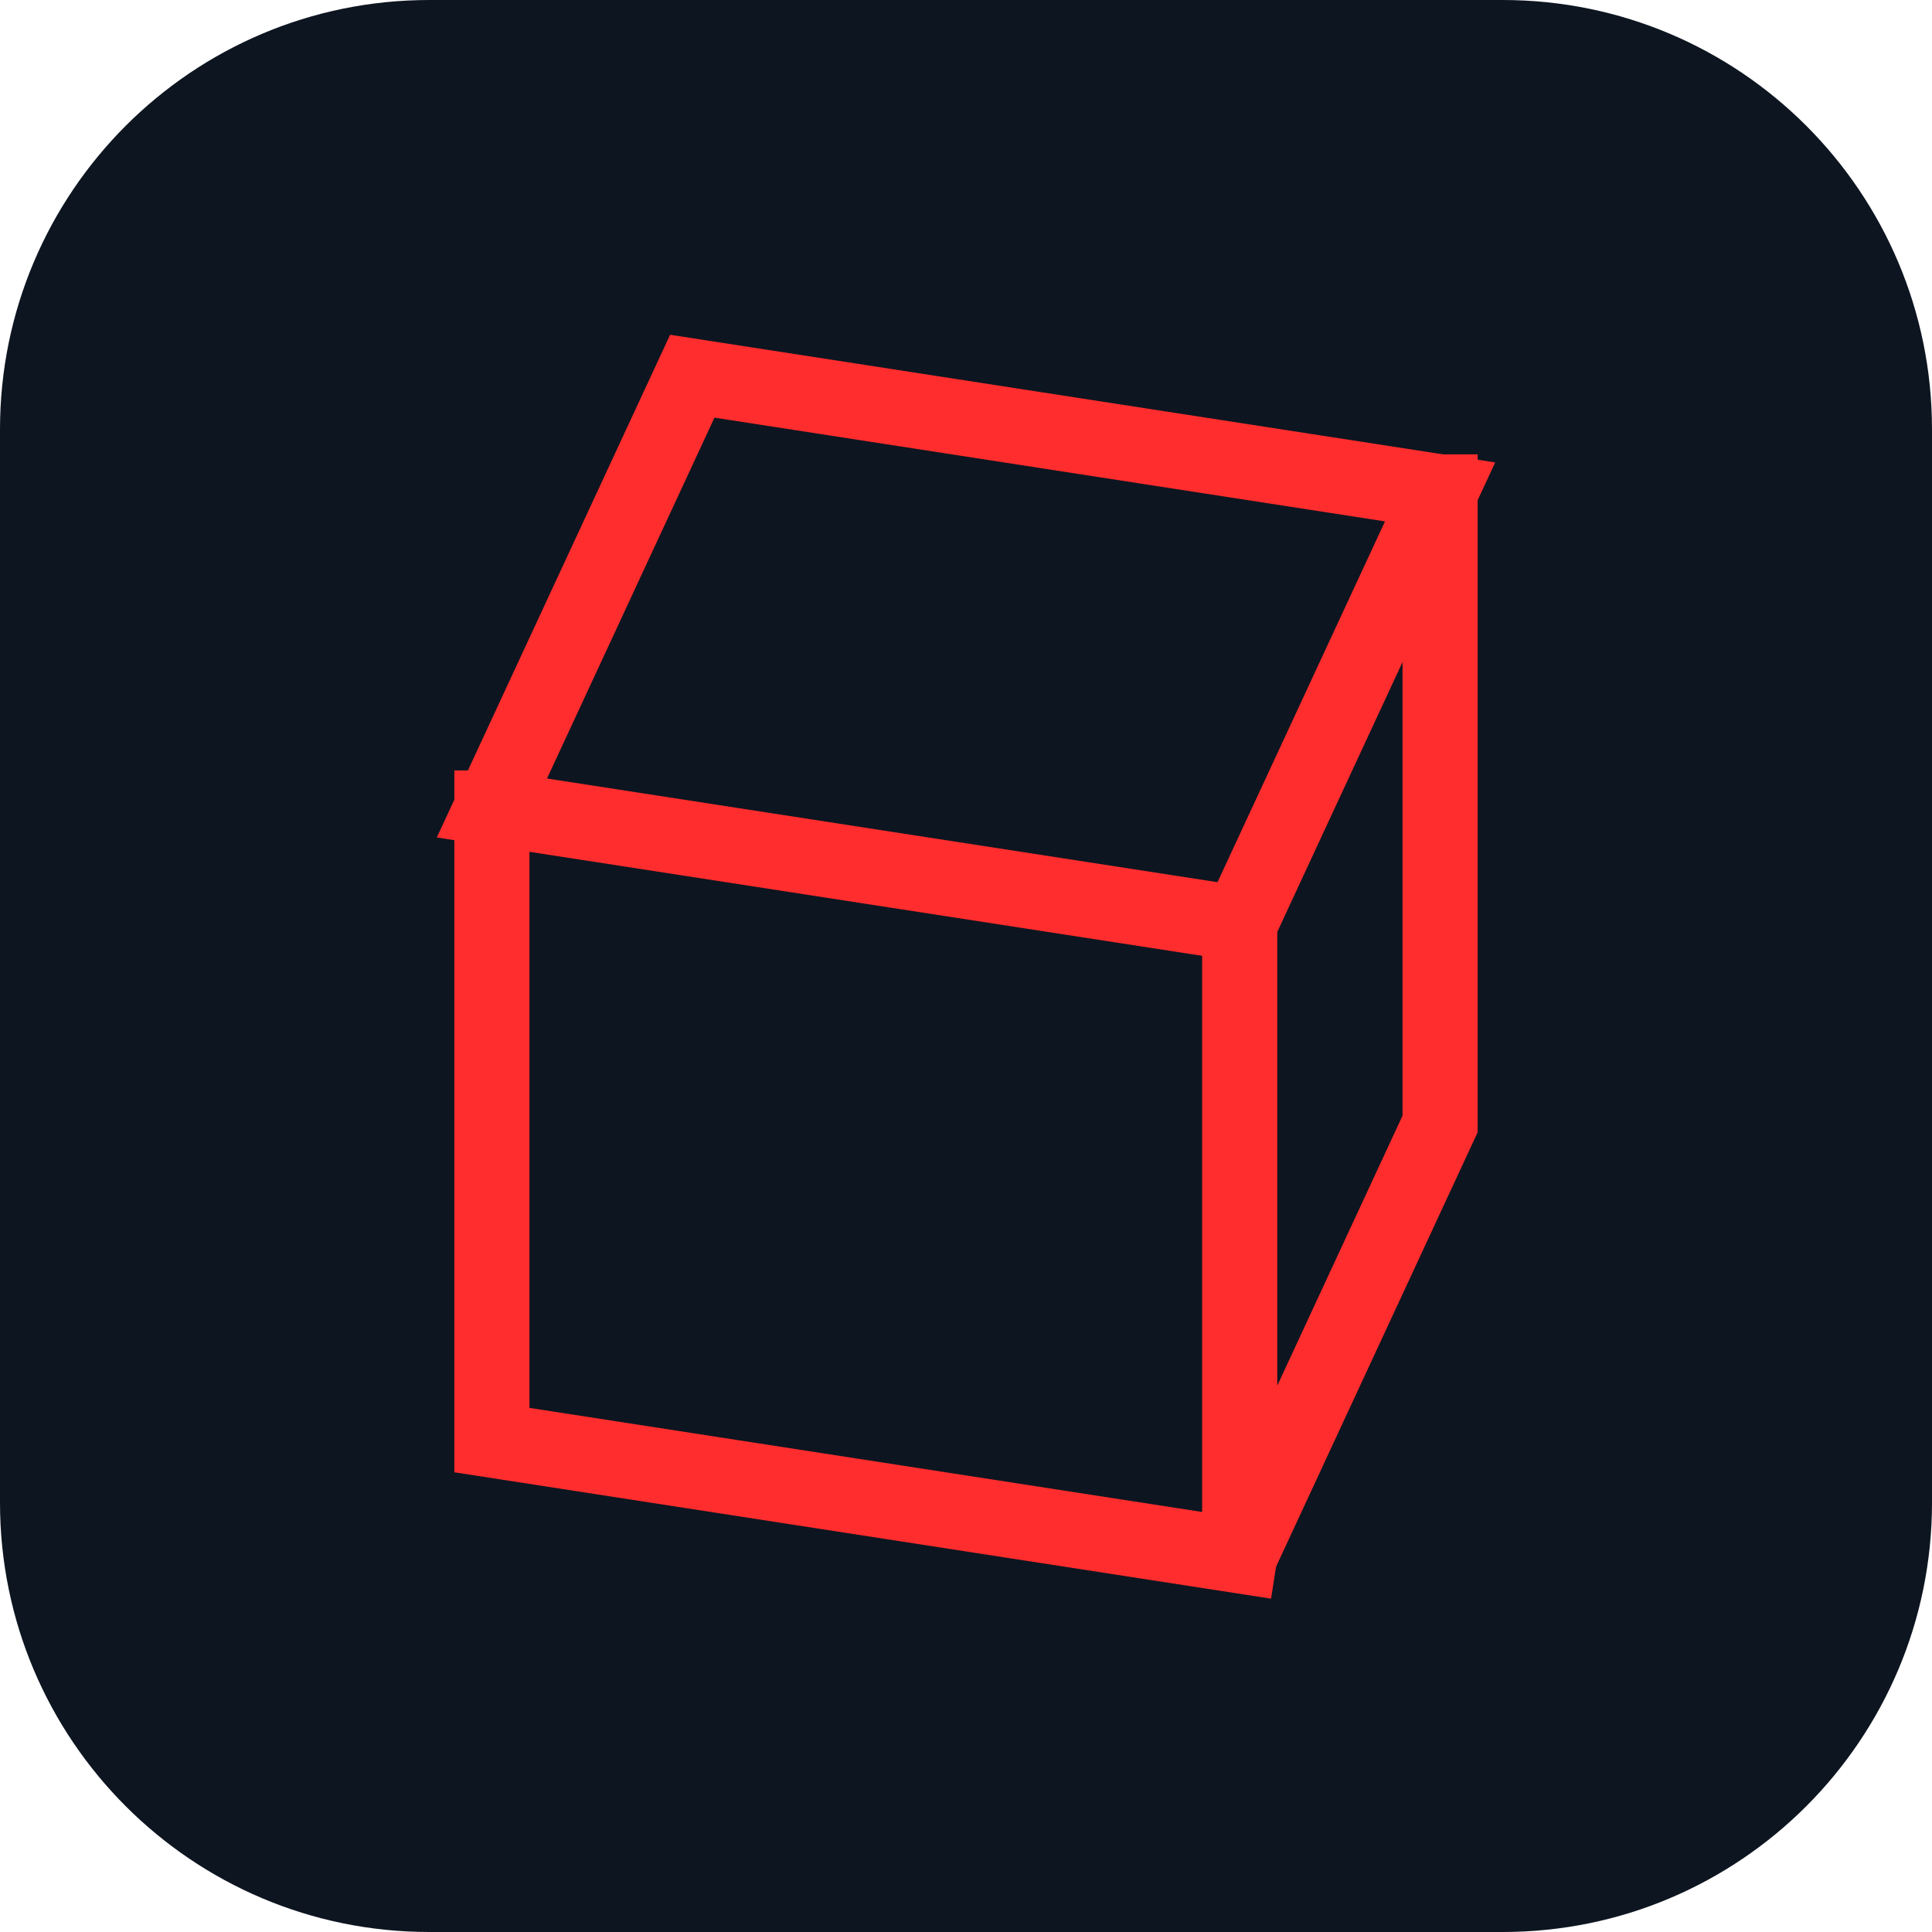
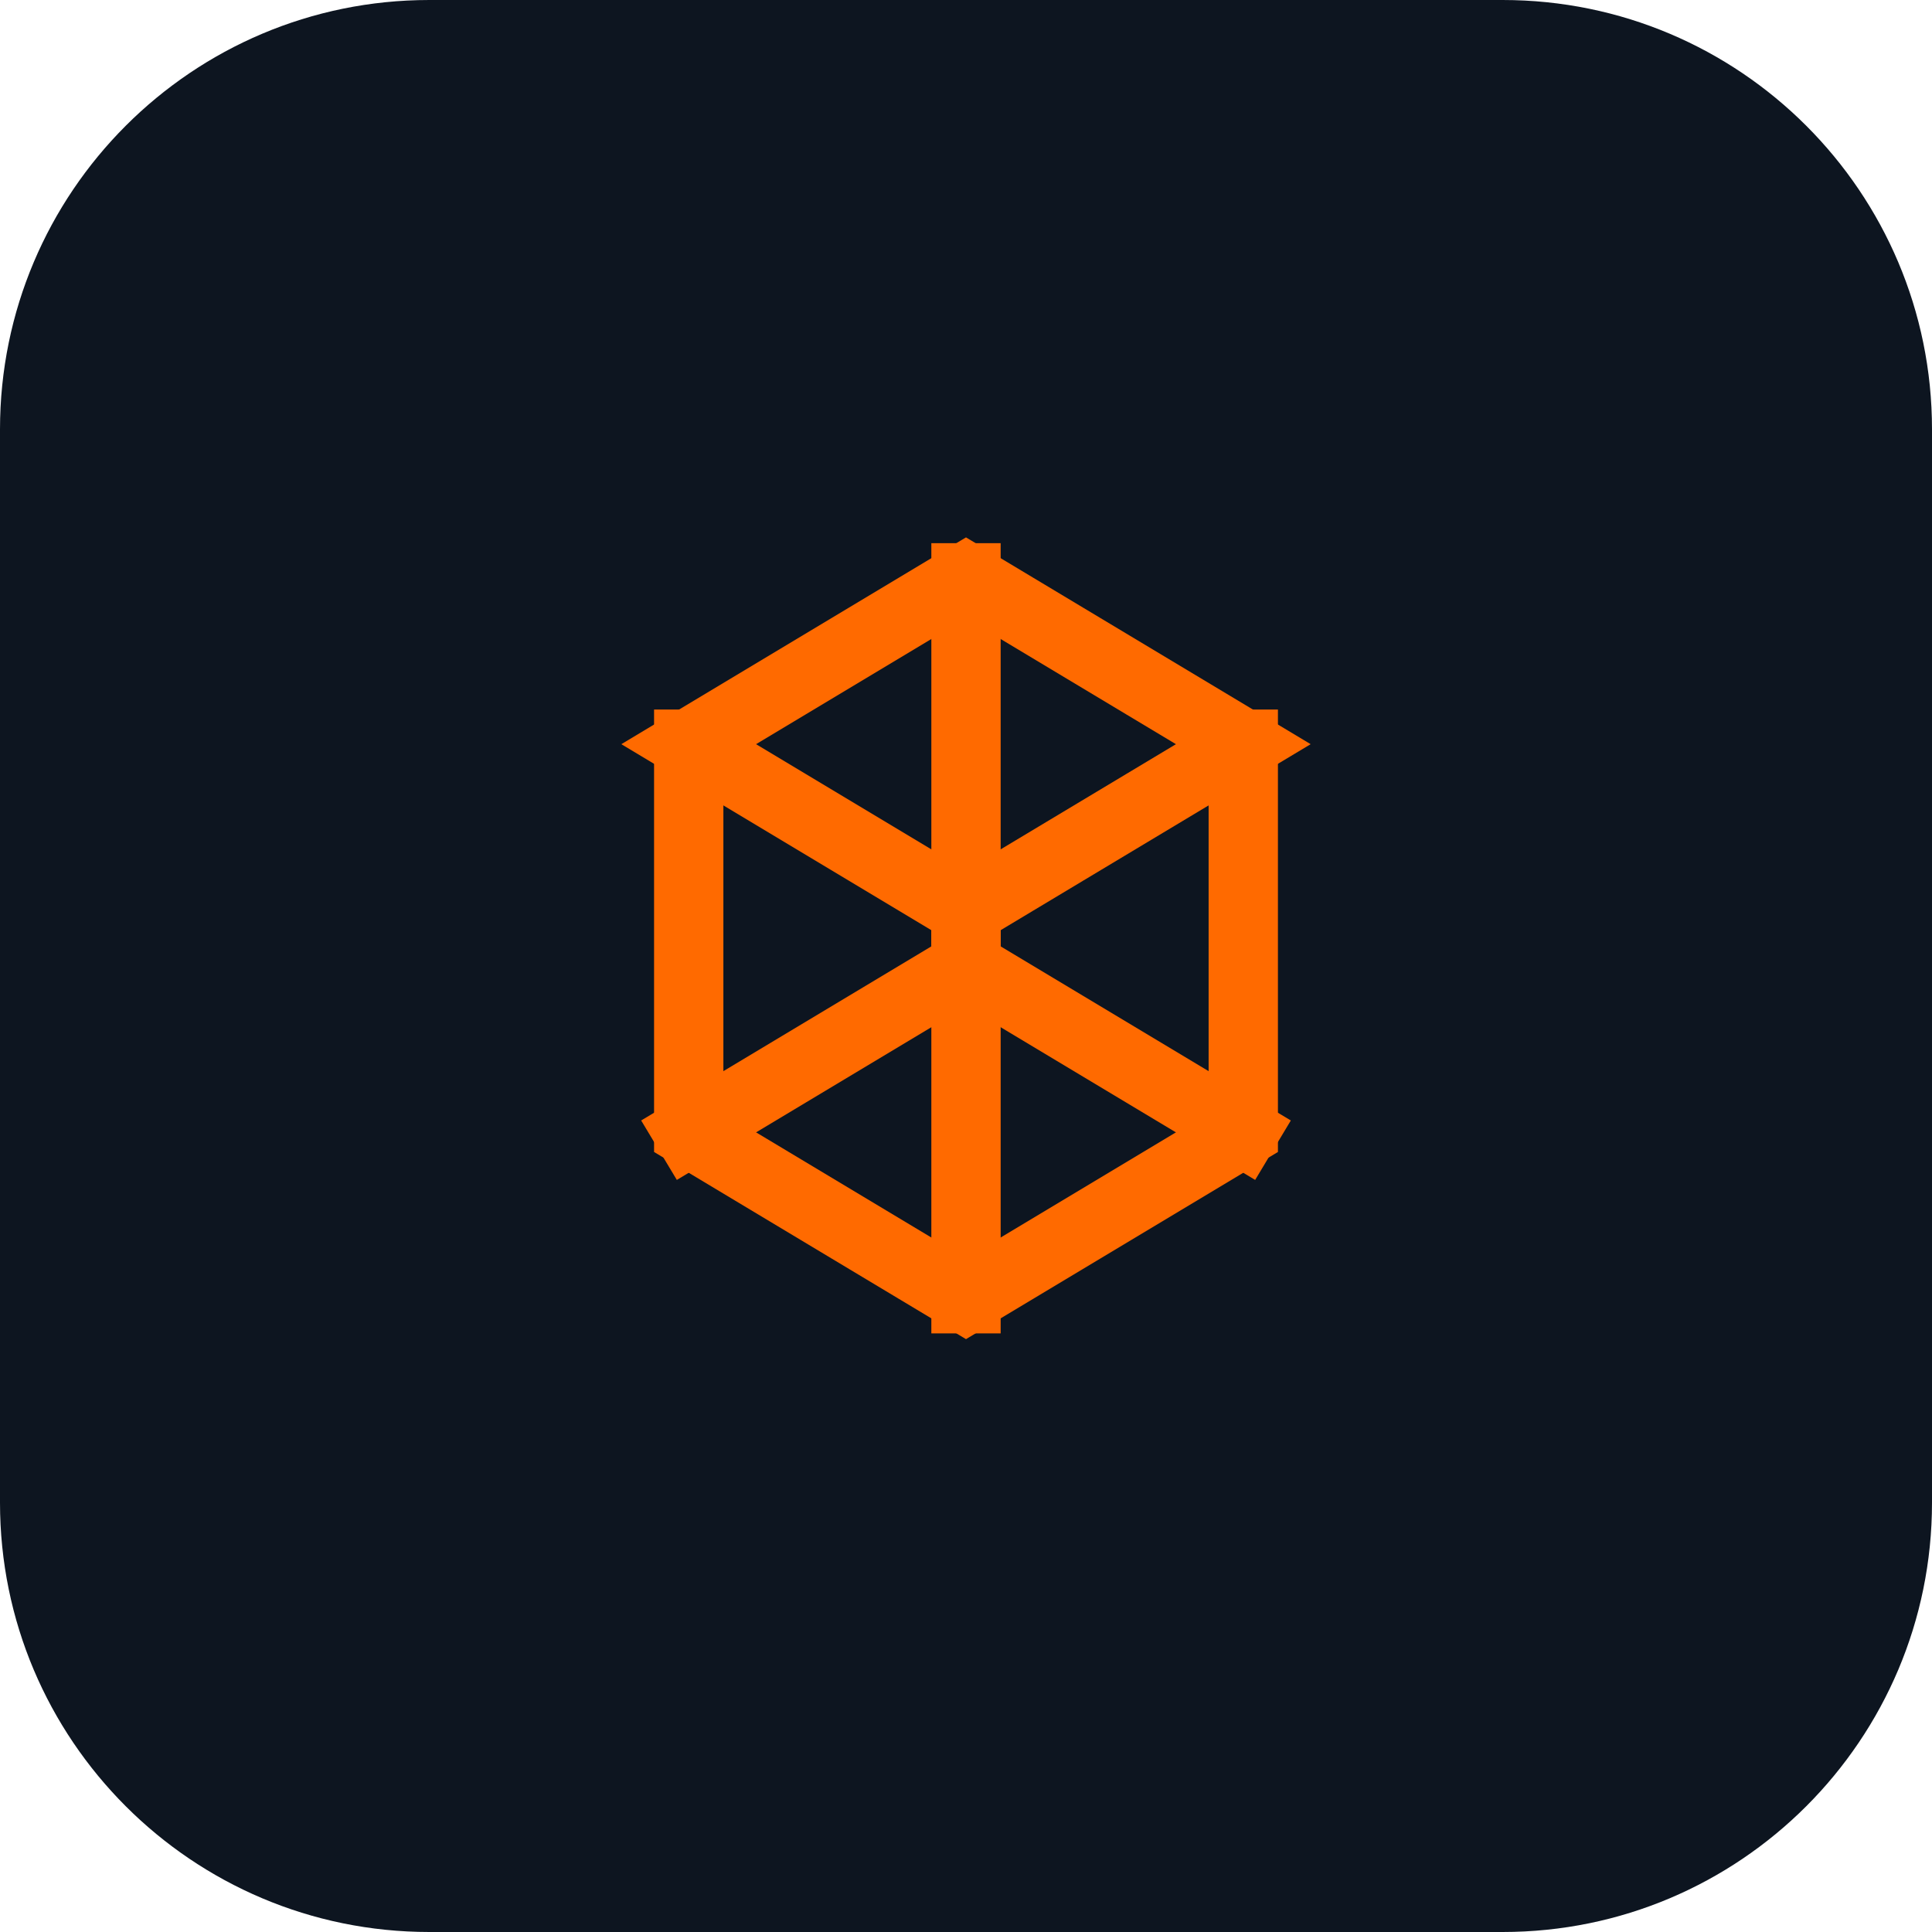
<svg xmlns="http://www.w3.org/2000/svg" viewBox="0 0 180 180">
  <rect width="180" height="180" rx="40" fill="#0D1520" />
-   <svg x="20" y="20" width="140" height="140" viewBox="0 0 20 20">
-     <g fill="none" stroke="#FF2D2D" stroke-width="1" stroke-linecap="square" stroke-linejoin="miter" stroke-miterlimit="4">
-       <path d="M6.357 2.150 L16.310 3.690 L13.643 9.436 L3.690 7.897 Z" />
-       <path d="M16.310 3.690 L16.310 12.103 L13.643 17.850 L13.643 9.436" />
-       <path d="M3.690 7.897 L3.690 16.310 L13.643 17.850" />
+   <svg x="28" y="22" width="124" height="136" viewBox="0 0 24 26">
+     <g fill="none" stroke="#FF6A00" stroke-width="1.25" stroke-linecap="square" stroke-linejoin="miter" stroke-miterlimit="4">
+       <path d="M7 9 L12 6 L17 9 L12 12 Z" />
+       <path d="M7 9 L7 16 L12 19 L17 16 L17 9" />
+       <path d="M12 12 L12 19" />
+       <path d="M12 6 L12 13 L7 16" />
+       <path d="M12 13 L17 16" />
    </g>
  </svg>
</svg>
